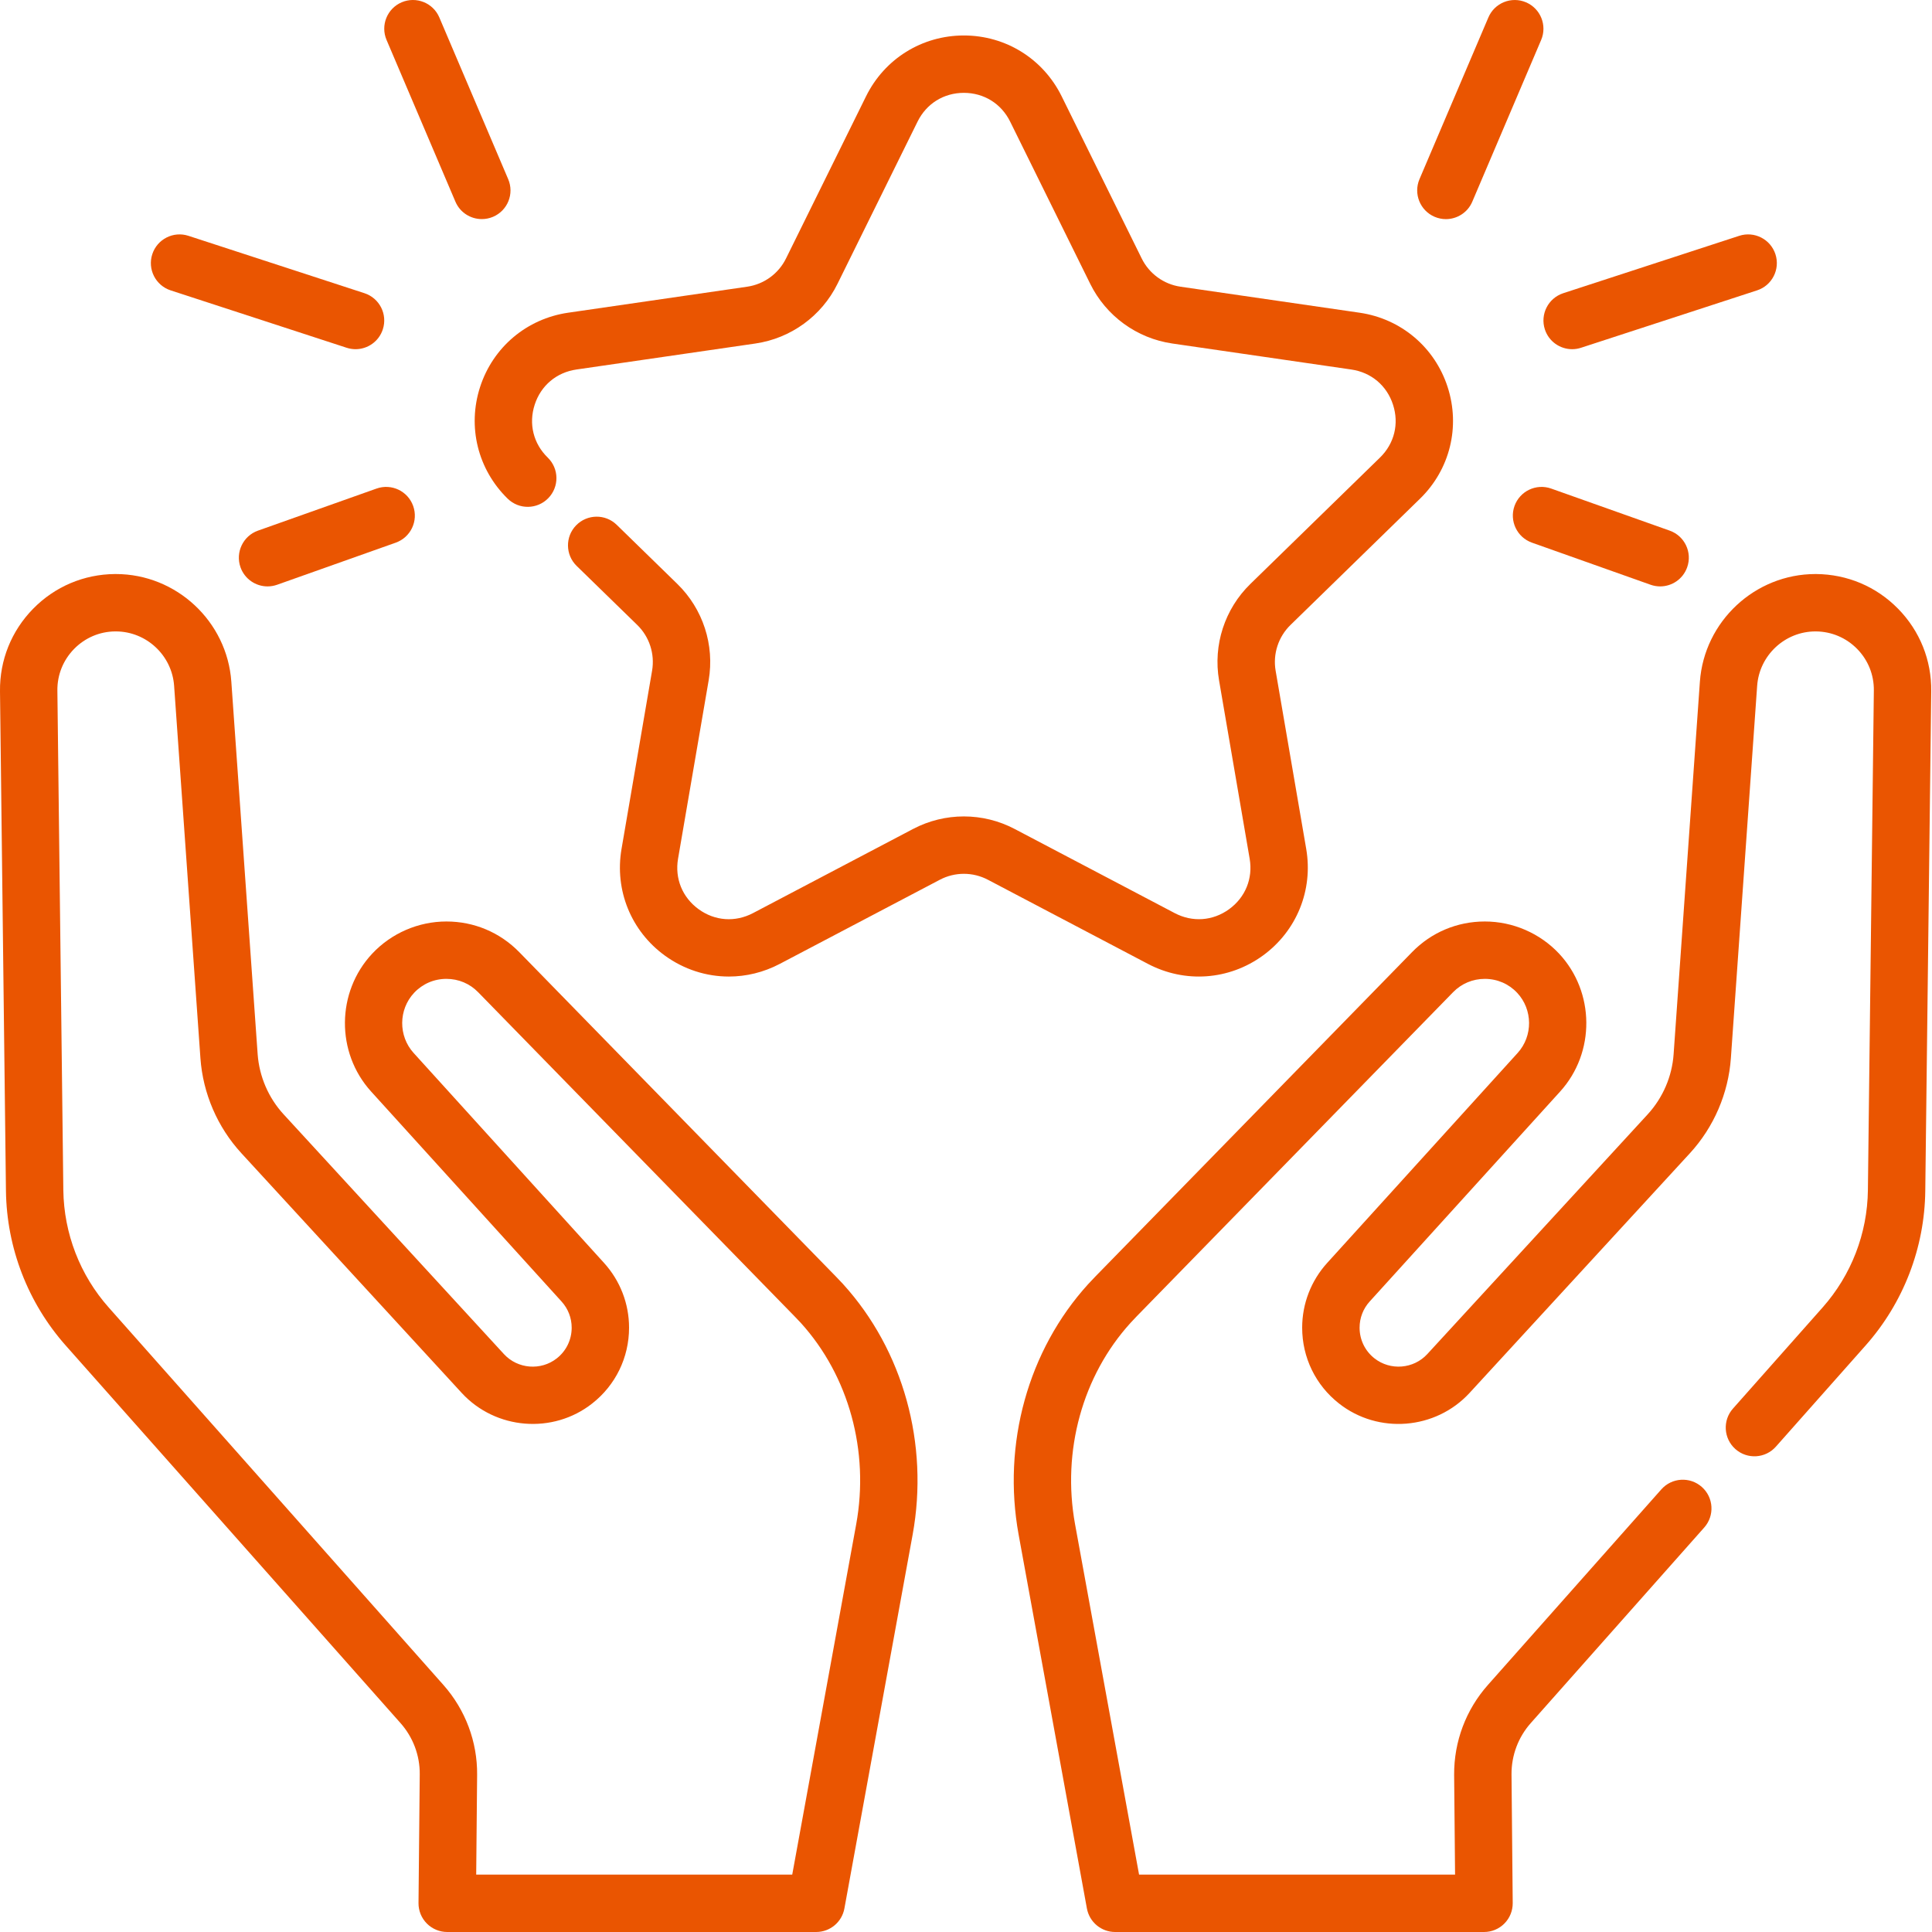
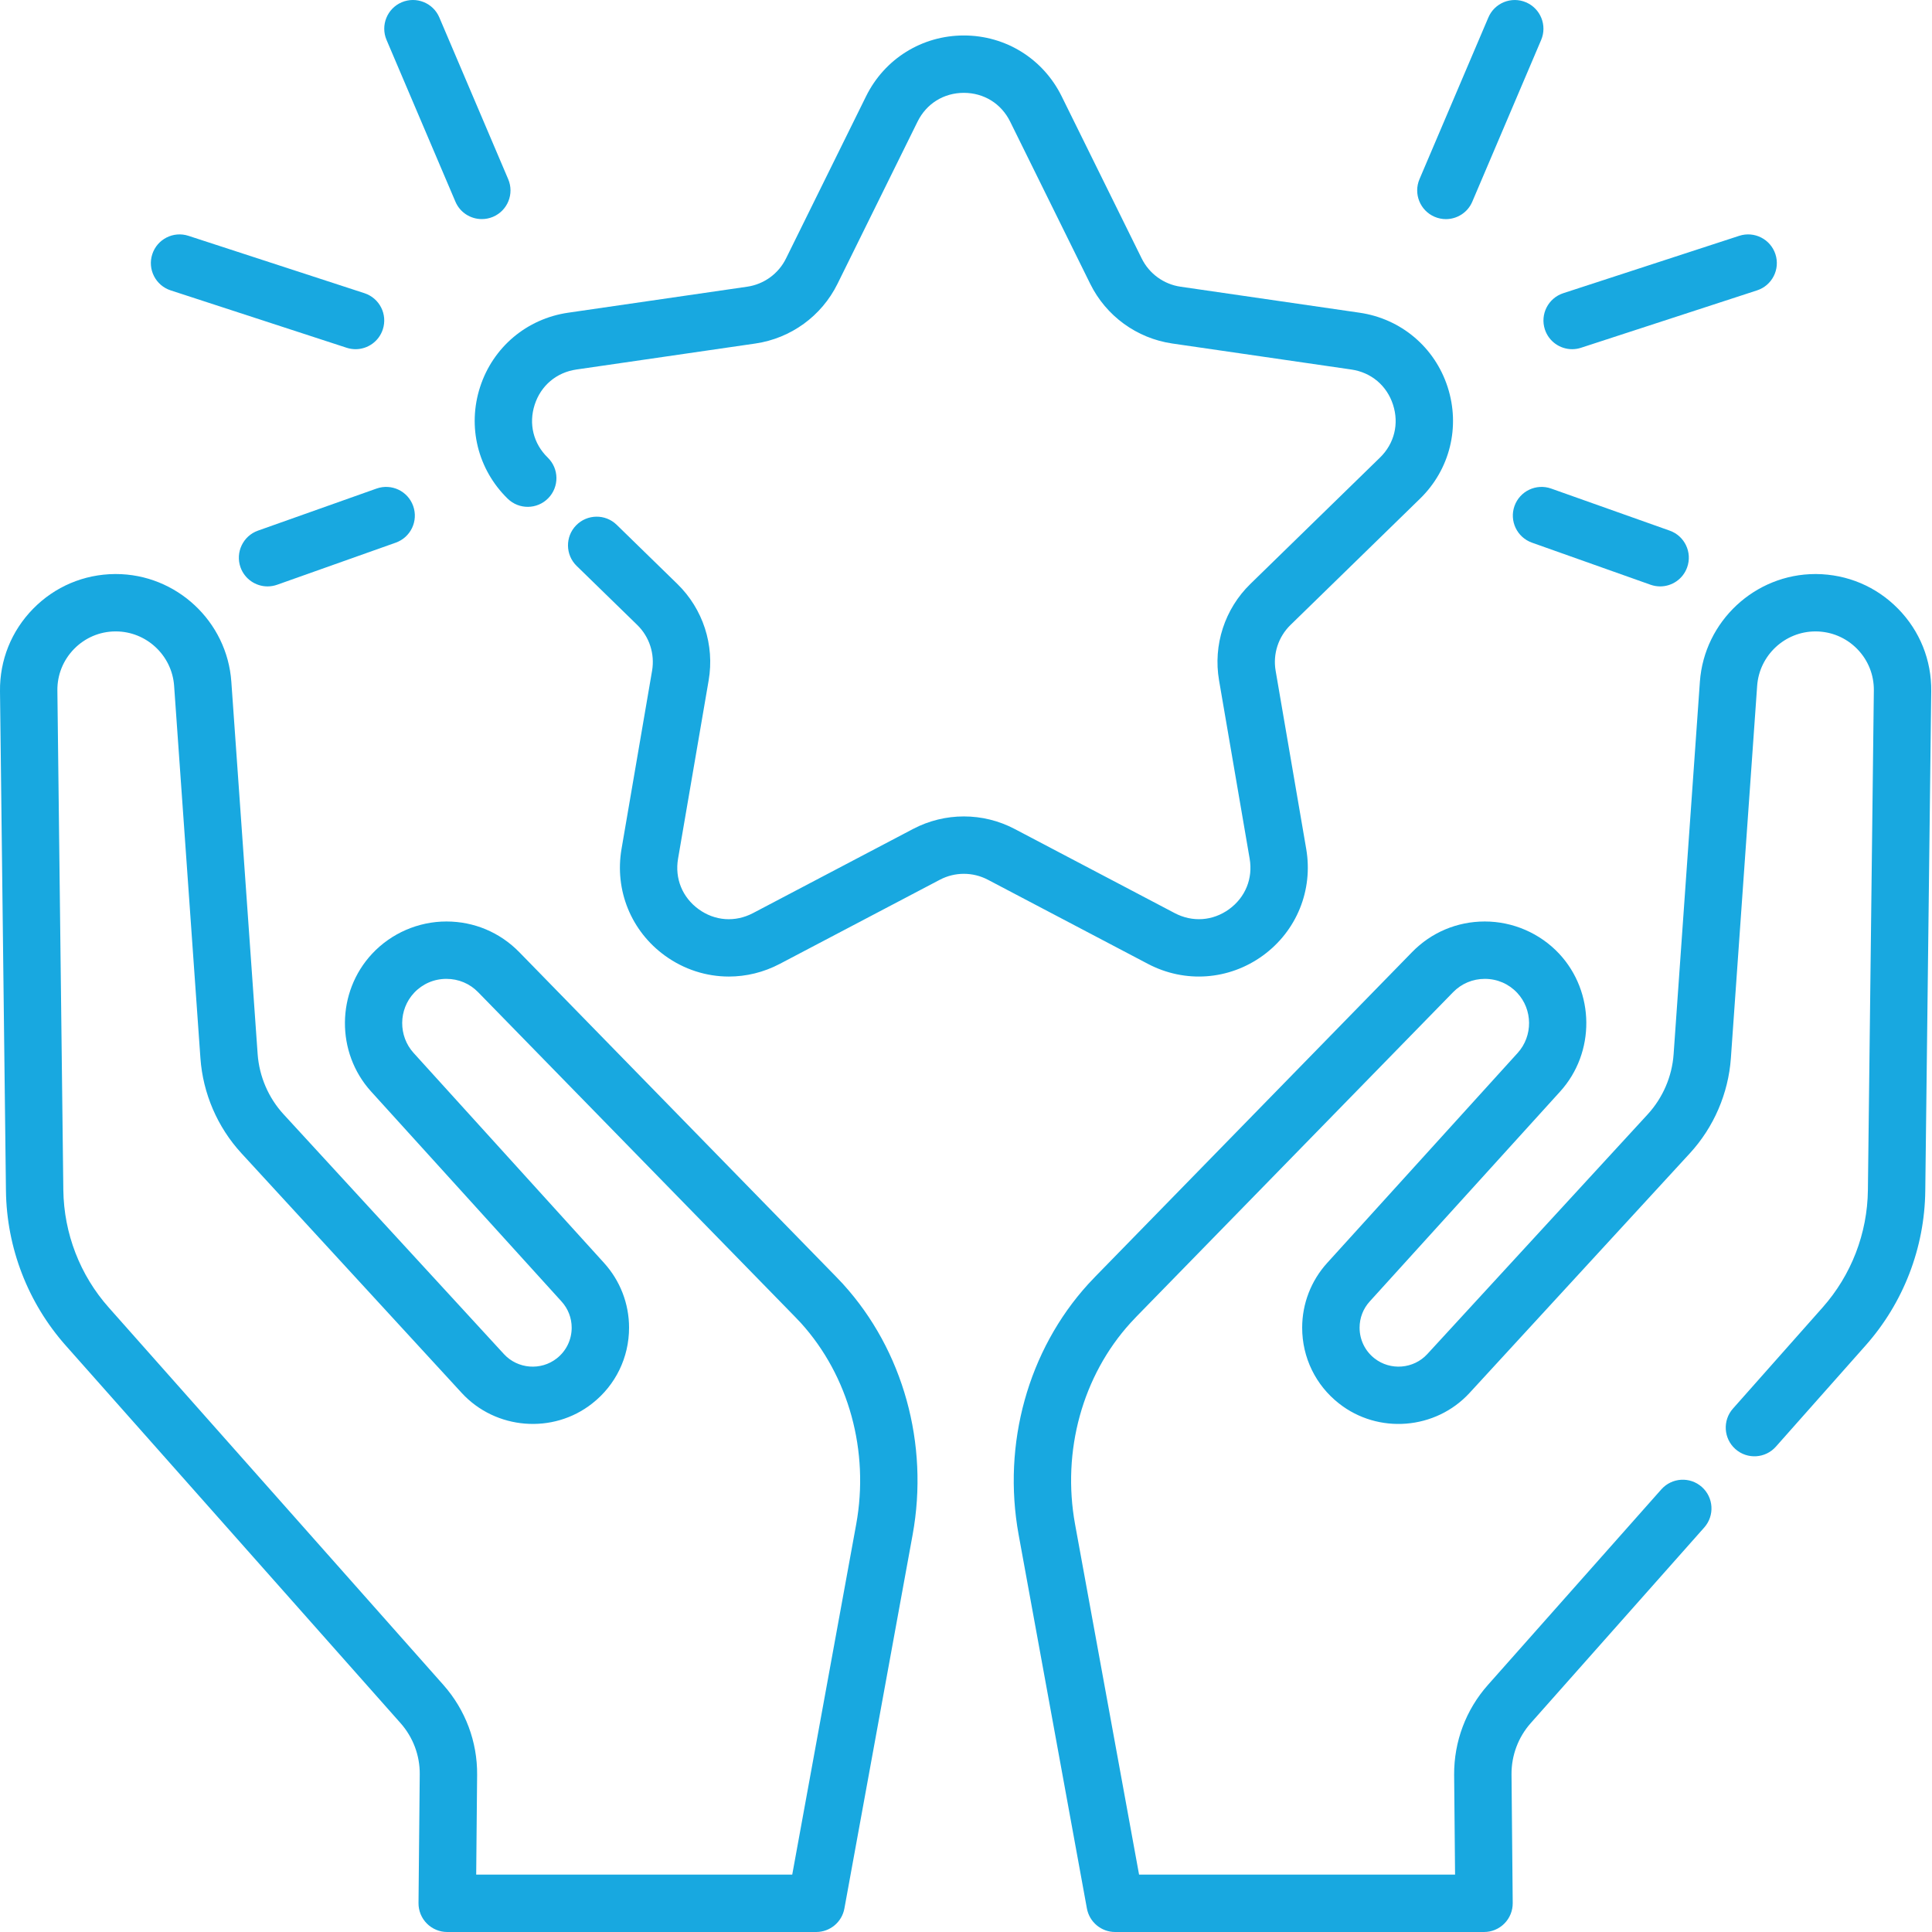
<svg xmlns="http://www.w3.org/2000/svg" width="50" height="50" viewBox="0 0 50 50" fill="none">
-   <path d="M21.814 33.226L21.806 33.218C21.746 33.154 21.686 33.09 21.624 33.027L13.438 24.641C12.938 24.13 12.27 23.848 11.553 23.848C10.827 23.848 10.127 24.152 9.632 24.681C8.703 25.674 8.69 27.241 9.604 28.248L14.533 33.683C14.702 33.869 14.795 34.109 14.795 34.36C14.795 34.672 14.655 34.962 14.409 35.155C13.998 35.478 13.398 35.43 13.043 35.045L7.34 28.839C6.948 28.413 6.71 27.86 6.668 27.282L5.987 17.644C5.878 16.081 4.564 14.856 2.997 14.856H2.975C2.172 14.862 1.419 15.181 0.857 15.755C0.295 16.328 -0.01 17.086 0 17.89L0.154 30.819C0.173 32.297 0.723 33.72 1.703 34.824L10.364 44.592C10.69 44.959 10.867 45.43 10.863 45.917L10.831 49.25C10.829 49.449 10.907 49.639 11.046 49.78C11.186 49.921 11.376 50 11.574 50H21.122C21.481 50 21.789 49.744 21.853 49.391L23.619 39.717C24.047 37.369 23.375 34.946 21.821 33.235C21.819 33.232 21.816 33.229 21.814 33.226ZM22.158 39.45L20.503 48.515H12.324L12.348 45.93C12.355 45.075 12.045 44.25 11.476 43.607L2.814 33.838C2.07 33.001 1.654 31.922 1.639 30.801L1.485 17.872C1.48 17.467 1.634 17.084 1.918 16.794C2.201 16.505 2.581 16.344 2.98 16.341H2.997C3.787 16.341 4.45 16.959 4.506 17.748L5.187 27.387C5.252 28.299 5.628 29.171 6.246 29.844L11.95 36.05C12.827 37.002 14.311 37.122 15.326 36.322C15.932 35.847 16.28 35.131 16.28 34.36C16.28 33.74 16.05 33.145 15.633 32.685L10.704 27.25C10.306 26.811 10.311 26.128 10.716 25.695C10.935 25.462 11.232 25.333 11.553 25.333C11.866 25.333 12.157 25.455 12.374 25.678L20.562 34.065C20.617 34.12 20.669 34.176 20.721 34.232L20.725 34.236C21.968 35.608 22.503 37.556 22.158 39.45Z" fill="#EA5501" />
-   <path d="M49.123 15.755C48.561 15.181 47.809 14.862 47 14.856H46.984C45.419 14.856 44.105 16.08 43.993 17.643L43.313 27.282C43.273 27.858 43.034 28.412 42.642 28.839L36.938 35.044C36.583 35.43 35.983 35.478 35.571 35.154C35.326 34.962 35.186 34.672 35.186 34.36C35.186 34.109 35.278 33.869 35.447 33.683L40.377 28.248C41.29 27.241 41.278 25.674 40.349 24.68C39.853 24.151 39.153 23.848 38.427 23.848C37.711 23.848 37.042 24.13 36.544 24.641L28.352 33.032C28.288 33.099 28.224 33.166 28.161 33.234C26.606 34.945 25.934 37.368 26.362 39.717L28.129 49.391C28.194 49.744 28.501 50 28.86 50H38.407C38.605 50 38.795 49.921 38.934 49.78C39.074 49.639 39.151 49.448 39.149 49.25L39.118 45.919C39.115 45.429 39.292 44.958 39.617 44.592L44.106 39.531C44.378 39.224 44.35 38.754 44.043 38.482C43.736 38.21 43.267 38.238 42.995 38.545L38.507 43.606C37.938 44.247 37.628 45.071 37.633 45.931L37.657 48.515H29.479L27.823 39.45C27.477 37.554 28.014 35.604 29.259 34.235C29.312 34.176 29.369 34.117 29.42 34.064L37.607 25.677C37.824 25.455 38.115 25.333 38.427 25.333C38.749 25.333 39.047 25.462 39.265 25.695C39.67 26.128 39.675 26.811 39.277 27.25L34.347 32.685C33.93 33.145 33.7 33.74 33.7 34.36C33.7 35.132 34.048 35.847 34.653 36.322C35.67 37.122 37.153 37.003 38.031 36.05L43.737 29.843C44.355 29.169 44.73 28.296 44.795 27.386L45.475 17.749C45.531 16.959 46.194 16.341 46.984 16.341H46.994C47.4 16.344 47.779 16.505 48.063 16.794C48.347 17.084 48.5 17.466 48.495 17.872L48.341 30.801C48.328 31.922 47.911 33.001 47.167 33.839L44.849 36.454C44.577 36.76 44.605 37.23 44.912 37.502C45.219 37.774 45.688 37.746 45.96 37.439L48.279 34.824C49.26 33.719 49.809 32.297 49.826 30.819L49.98 17.89C49.99 17.087 49.686 16.328 49.123 15.755Z" fill="#EA5501" />
-   <path d="M32.682 24.731C33.557 24.095 33.987 23.038 33.805 21.971L33.013 17.357C32.939 16.924 33.083 16.481 33.398 16.174L36.75 12.906C37.525 12.151 37.798 11.043 37.464 10.014C37.13 8.985 36.257 8.249 35.186 8.093L30.553 7.42C30.118 7.357 29.742 7.084 29.547 6.689L27.475 2.491C26.996 1.521 26.026 0.918 24.945 0.918C23.863 0.918 22.893 1.521 22.414 2.491L20.342 6.689C20.148 7.084 19.771 7.357 19.336 7.42L14.703 8.093C13.632 8.249 12.759 8.985 12.425 10.014C12.091 11.043 12.365 12.151 13.139 12.906C13.433 13.193 13.903 13.186 14.189 12.893C14.476 12.599 14.47 12.129 14.176 11.843C13.803 11.48 13.677 10.968 13.838 10.473C13.998 9.978 14.402 9.638 14.917 9.563L19.55 8.89C20.468 8.756 21.263 8.179 21.674 7.346L23.746 3.148C23.976 2.682 24.424 2.403 24.944 2.403C25.465 2.403 25.913 2.682 26.143 3.148L28.215 7.346C28.626 8.179 29.421 8.756 30.339 8.89L34.972 9.563C35.487 9.638 35.891 9.978 36.051 10.473C36.212 10.968 36.086 11.48 35.713 11.843L32.361 15.111C31.695 15.759 31.392 16.693 31.549 17.608L32.341 22.223C32.429 22.735 32.23 23.224 31.809 23.53C31.388 23.835 30.862 23.873 30.401 23.631L26.258 21.453C25.435 21.021 24.454 21.021 23.631 21.453L19.488 23.631C19.027 23.873 18.501 23.836 18.08 23.53C17.659 23.224 17.46 22.735 17.548 22.223L18.34 17.608C18.497 16.693 18.194 15.759 17.528 15.111L15.96 13.582C15.667 13.296 15.197 13.302 14.91 13.596C14.624 13.889 14.63 14.36 14.924 14.646L16.492 16.174C16.807 16.481 16.95 16.924 16.876 17.357L16.085 21.971C15.902 23.038 16.332 24.096 17.207 24.731C17.702 25.09 18.28 25.273 18.863 25.273C19.311 25.273 19.762 25.165 20.179 24.946L24.323 22.768C24.712 22.563 25.177 22.563 25.567 22.768L29.71 24.946C30.668 25.449 31.806 25.367 32.682 24.731Z" fill="#EA5501" />
-   <path d="M37.128 5.611C37.223 5.651 37.322 5.671 37.419 5.671C37.708 5.671 37.983 5.502 38.103 5.219L39.885 1.034C40.045 0.657 39.87 0.221 39.493 0.06C39.115 -0.101 38.679 0.075 38.519 0.452L36.736 4.637C36.576 5.014 36.751 5.45 37.128 5.611Z" fill="#EA5501" />
-   <path d="M39.981 8.525C40.083 8.838 40.374 9.037 40.687 9.037C40.764 9.037 40.841 9.025 40.917 9L45.472 7.515C45.862 7.388 46.075 6.969 45.948 6.579C45.821 6.189 45.401 5.976 45.011 6.103L40.457 7.588C40.067 7.716 39.854 8.134 39.981 8.525Z" fill="#EA5501" />
-   <path d="M40.144 12.644C39.757 12.507 39.333 12.709 39.195 13.095C39.058 13.482 39.26 13.906 39.647 14.044L42.716 15.133C42.798 15.162 42.882 15.176 42.965 15.176C43.27 15.176 43.556 14.986 43.664 14.681C43.801 14.295 43.599 13.87 43.212 13.733L40.144 12.644Z" fill="#EA5501" />
-   <path d="M11.786 5.219C11.906 5.502 12.181 5.67 12.469 5.67C12.567 5.67 12.665 5.651 12.76 5.611C13.138 5.45 13.313 5.014 13.152 4.637L11.37 0.452C11.21 0.075 10.774 -0.101 10.396 0.059C10.019 0.22 9.843 0.656 10.004 1.034L11.786 5.219Z" fill="#EA5501" />
-   <path d="M4.417 7.515L8.971 9C9.048 9.025 9.125 9.037 9.202 9.037C9.514 9.037 9.805 8.838 9.907 8.525C10.035 8.134 9.822 7.716 9.432 7.588L4.877 6.103C4.487 5.976 4.068 6.189 3.941 6.579C3.814 6.969 4.027 7.388 4.417 7.515Z" fill="#EA5501" />
-   <path d="M9.745 12.644L6.676 13.733C6.29 13.87 6.088 14.295 6.224 14.681C6.332 14.986 6.619 15.176 6.924 15.176C7.007 15.176 7.09 15.162 7.173 15.133L10.242 14.044C10.629 13.906 10.831 13.482 10.693 13.095C10.556 12.709 10.132 12.507 9.745 12.644Z" fill="#EA5501" />
+   <path d="M21.814 33.226L21.806 33.218C21.746 33.154 21.686 33.09 21.624 33.027L13.438 24.641C12.938 24.13 12.27 23.848 11.553 23.848C10.827 23.848 10.127 24.152 9.632 24.681C8.703 25.674 8.69 27.241 9.604 28.248L14.533 33.683C14.702 33.869 14.795 34.109 14.795 34.36C14.795 34.672 14.655 34.962 14.409 35.155C13.998 35.478 13.398 35.43 13.043 35.045L7.34 28.839C6.948 28.413 6.71 27.86 6.668 27.282L5.987 17.644C5.878 16.081 4.564 14.856 2.997 14.856H2.975C2.172 14.862 1.419 15.181 0.857 15.755C0.295 16.328 -0.01 17.086 0 17.89L0.154 30.819C0.173 32.297 0.723 33.72 1.703 34.824L10.364 44.592C10.69 44.959 10.867 45.43 10.863 45.917L10.831 49.25C10.829 49.449 10.907 49.639 11.046 49.78C11.186 49.921 11.376 50 11.574 50H21.122C21.481 50 21.789 49.744 21.853 49.391L23.619 39.717C24.047 37.369 23.375 34.946 21.821 33.235C21.819 33.232 21.816 33.229 21.814 33.226ZM22.158 39.45L20.503 48.515H12.324L12.348 45.93C12.355 45.075 12.045 44.25 11.476 43.607L2.814 33.838C2.07 33.001 1.654 31.922 1.639 30.801L1.485 17.872C1.48 17.467 1.634 17.084 1.918 16.794C2.201 16.505 2.581 16.344 2.98 16.341H2.997C3.787 16.341 4.45 16.959 4.506 17.748L5.187 27.387C5.252 28.299 5.628 29.171 6.246 29.844L11.95 36.05C12.827 37.002 14.311 37.122 15.326 36.322C15.932 35.847 16.28 35.131 16.28 34.36C16.28 33.74 16.05 33.145 15.633 32.685L10.704 27.25C10.306 26.811 10.311 26.128 10.716 25.695C10.935 25.462 11.232 25.333 11.553 25.333C11.866 25.333 12.157 25.455 12.374 25.678L20.562 34.065C20.617 34.12 20.669 34.176 20.721 34.232L20.725 34.236C21.968 35.608 22.503 37.556 22.158 39.45Z" fill="#18A8E0" />
+   <path d="M49.123 15.755C48.561 15.181 47.809 14.862 47 14.856H46.984C45.419 14.856 44.105 16.08 43.993 17.643L43.313 27.282C43.273 27.858 43.034 28.412 42.642 28.839L36.938 35.044C36.583 35.43 35.983 35.478 35.571 35.154C35.326 34.962 35.186 34.672 35.186 34.36C35.186 34.109 35.278 33.869 35.447 33.683L40.377 28.248C41.29 27.241 41.278 25.674 40.349 24.68C39.853 24.151 39.153 23.848 38.427 23.848C37.711 23.848 37.042 24.13 36.544 24.641L28.352 33.032C28.288 33.099 28.224 33.166 28.161 33.234C26.606 34.945 25.934 37.368 26.362 39.717L28.129 49.391C28.194 49.744 28.501 50 28.86 50H38.407C38.605 50 38.795 49.921 38.934 49.78C39.074 49.639 39.151 49.448 39.149 49.25L39.118 45.919C39.115 45.429 39.292 44.958 39.617 44.592L44.106 39.531C44.378 39.224 44.35 38.754 44.043 38.482C43.736 38.21 43.267 38.238 42.995 38.545L38.507 43.606C37.938 44.247 37.628 45.071 37.633 45.931L37.657 48.515H29.479L27.823 39.45C27.477 37.554 28.014 35.604 29.259 34.235C29.312 34.176 29.369 34.117 29.42 34.064L37.607 25.677C37.824 25.455 38.115 25.333 38.427 25.333C38.749 25.333 39.047 25.462 39.265 25.695C39.67 26.128 39.675 26.811 39.277 27.25L34.347 32.685C33.93 33.145 33.7 33.74 33.7 34.36C33.7 35.132 34.048 35.847 34.653 36.322C35.67 37.122 37.153 37.003 38.031 36.05L43.737 29.843C44.355 29.169 44.73 28.296 44.795 27.386L45.475 17.749C45.531 16.959 46.194 16.341 46.984 16.341H46.994C47.4 16.344 47.779 16.505 48.063 16.794C48.347 17.084 48.5 17.466 48.495 17.872L48.341 30.801C48.328 31.922 47.911 33.001 47.167 33.839L44.849 36.454C44.577 36.76 44.605 37.23 44.912 37.502C45.219 37.774 45.688 37.746 45.96 37.439L48.279 34.824C49.26 33.719 49.809 32.297 49.826 30.819L49.98 17.89C49.99 17.087 49.686 16.328 49.123 15.755Z" fill="#18A8E0" />
+   <path d="M32.682 24.731C33.557 24.095 33.987 23.038 33.805 21.971L33.013 17.357C32.939 16.924 33.083 16.481 33.398 16.174L36.75 12.906C37.525 12.151 37.798 11.043 37.464 10.014C37.13 8.985 36.257 8.249 35.186 8.093L30.553 7.42C30.118 7.357 29.742 7.084 29.547 6.689L27.475 2.491C26.996 1.521 26.026 0.918 24.945 0.918C23.863 0.918 22.893 1.521 22.414 2.491L20.342 6.689C20.148 7.084 19.771 7.357 19.336 7.42L14.703 8.093C13.632 8.249 12.759 8.985 12.425 10.014C12.091 11.043 12.365 12.151 13.139 12.906C13.433 13.193 13.903 13.186 14.189 12.893C14.476 12.599 14.47 12.129 14.176 11.843C13.803 11.48 13.677 10.968 13.838 10.473C13.998 9.978 14.402 9.638 14.917 9.563L19.55 8.89C20.468 8.756 21.263 8.179 21.674 7.346L23.746 3.148C23.976 2.682 24.424 2.403 24.944 2.403C25.465 2.403 25.913 2.682 26.143 3.148L28.215 7.346C28.626 8.179 29.421 8.756 30.339 8.89L34.972 9.563C35.487 9.638 35.891 9.978 36.051 10.473C36.212 10.968 36.086 11.48 35.713 11.843L32.361 15.111C31.695 15.759 31.392 16.693 31.549 17.608L32.341 22.223C32.429 22.735 32.23 23.224 31.809 23.53C31.388 23.835 30.862 23.873 30.401 23.631L26.258 21.453C25.435 21.021 24.454 21.021 23.631 21.453L19.488 23.631C19.027 23.873 18.501 23.836 18.08 23.53C17.659 23.224 17.46 22.735 17.548 22.223L18.34 17.608C18.497 16.693 18.194 15.759 17.528 15.111L15.96 13.582C15.667 13.296 15.197 13.302 14.91 13.596C14.624 13.889 14.63 14.36 14.924 14.646L16.492 16.174C16.807 16.481 16.95 16.924 16.876 17.357L16.085 21.971C15.902 23.038 16.332 24.096 17.207 24.731C17.702 25.09 18.28 25.273 18.863 25.273C19.311 25.273 19.762 25.165 20.179 24.946L24.323 22.768C24.712 22.563 25.177 22.563 25.567 22.768L29.71 24.946C30.668 25.449 31.806 25.367 32.682 24.731Z" fill="#18A8E0" />
+   <path d="M37.128 5.611C37.223 5.651 37.322 5.671 37.419 5.671C37.708 5.671 37.983 5.502 38.103 5.219L39.885 1.034C40.045 0.657 39.87 0.221 39.493 0.06C39.115 -0.101 38.679 0.075 38.519 0.452L36.736 4.637C36.576 5.014 36.751 5.45 37.128 5.611Z" fill="#18A8E0" />
+   <path d="M39.981 8.525C40.083 8.838 40.374 9.037 40.687 9.037C40.764 9.037 40.841 9.025 40.917 9L45.472 7.515C45.862 7.388 46.075 6.969 45.948 6.579C45.821 6.189 45.401 5.976 45.011 6.103L40.457 7.588C40.067 7.716 39.854 8.134 39.981 8.525Z" fill="#18A8E0" />
+   <path d="M40.144 12.644C39.757 12.507 39.333 12.709 39.195 13.095C39.058 13.482 39.26 13.906 39.647 14.044L42.716 15.133C42.798 15.162 42.882 15.176 42.965 15.176C43.27 15.176 43.556 14.986 43.664 14.681C43.801 14.295 43.599 13.87 43.212 13.733L40.144 12.644Z" fill="#18A8E0" />
+   <path d="M11.786 5.219C11.906 5.502 12.181 5.67 12.469 5.67C12.567 5.67 12.665 5.651 12.76 5.611C13.138 5.45 13.313 5.014 13.152 4.637L11.37 0.452C11.21 0.075 10.774 -0.101 10.396 0.059C10.019 0.22 9.843 0.656 10.004 1.034L11.786 5.219Z" fill="#18A8E0" />
+   <path d="M4.417 7.515L8.971 9C9.048 9.025 9.125 9.037 9.202 9.037C9.514 9.037 9.805 8.838 9.907 8.525C10.035 8.134 9.822 7.716 9.432 7.588L4.877 6.103C4.487 5.976 4.068 6.189 3.941 6.579C3.814 6.969 4.027 7.388 4.417 7.515Z" fill="#18A8E0" />
+   <path d="M9.745 12.644L6.676 13.733C6.29 13.87 6.088 14.295 6.224 14.681C6.332 14.986 6.619 15.176 6.924 15.176C7.007 15.176 7.09 15.162 7.173 15.133L10.242 14.044C10.629 13.906 10.831 13.482 10.693 13.095C10.556 12.709 10.132 12.507 9.745 12.644Z" fill="#18A8E0" />
</svg>
